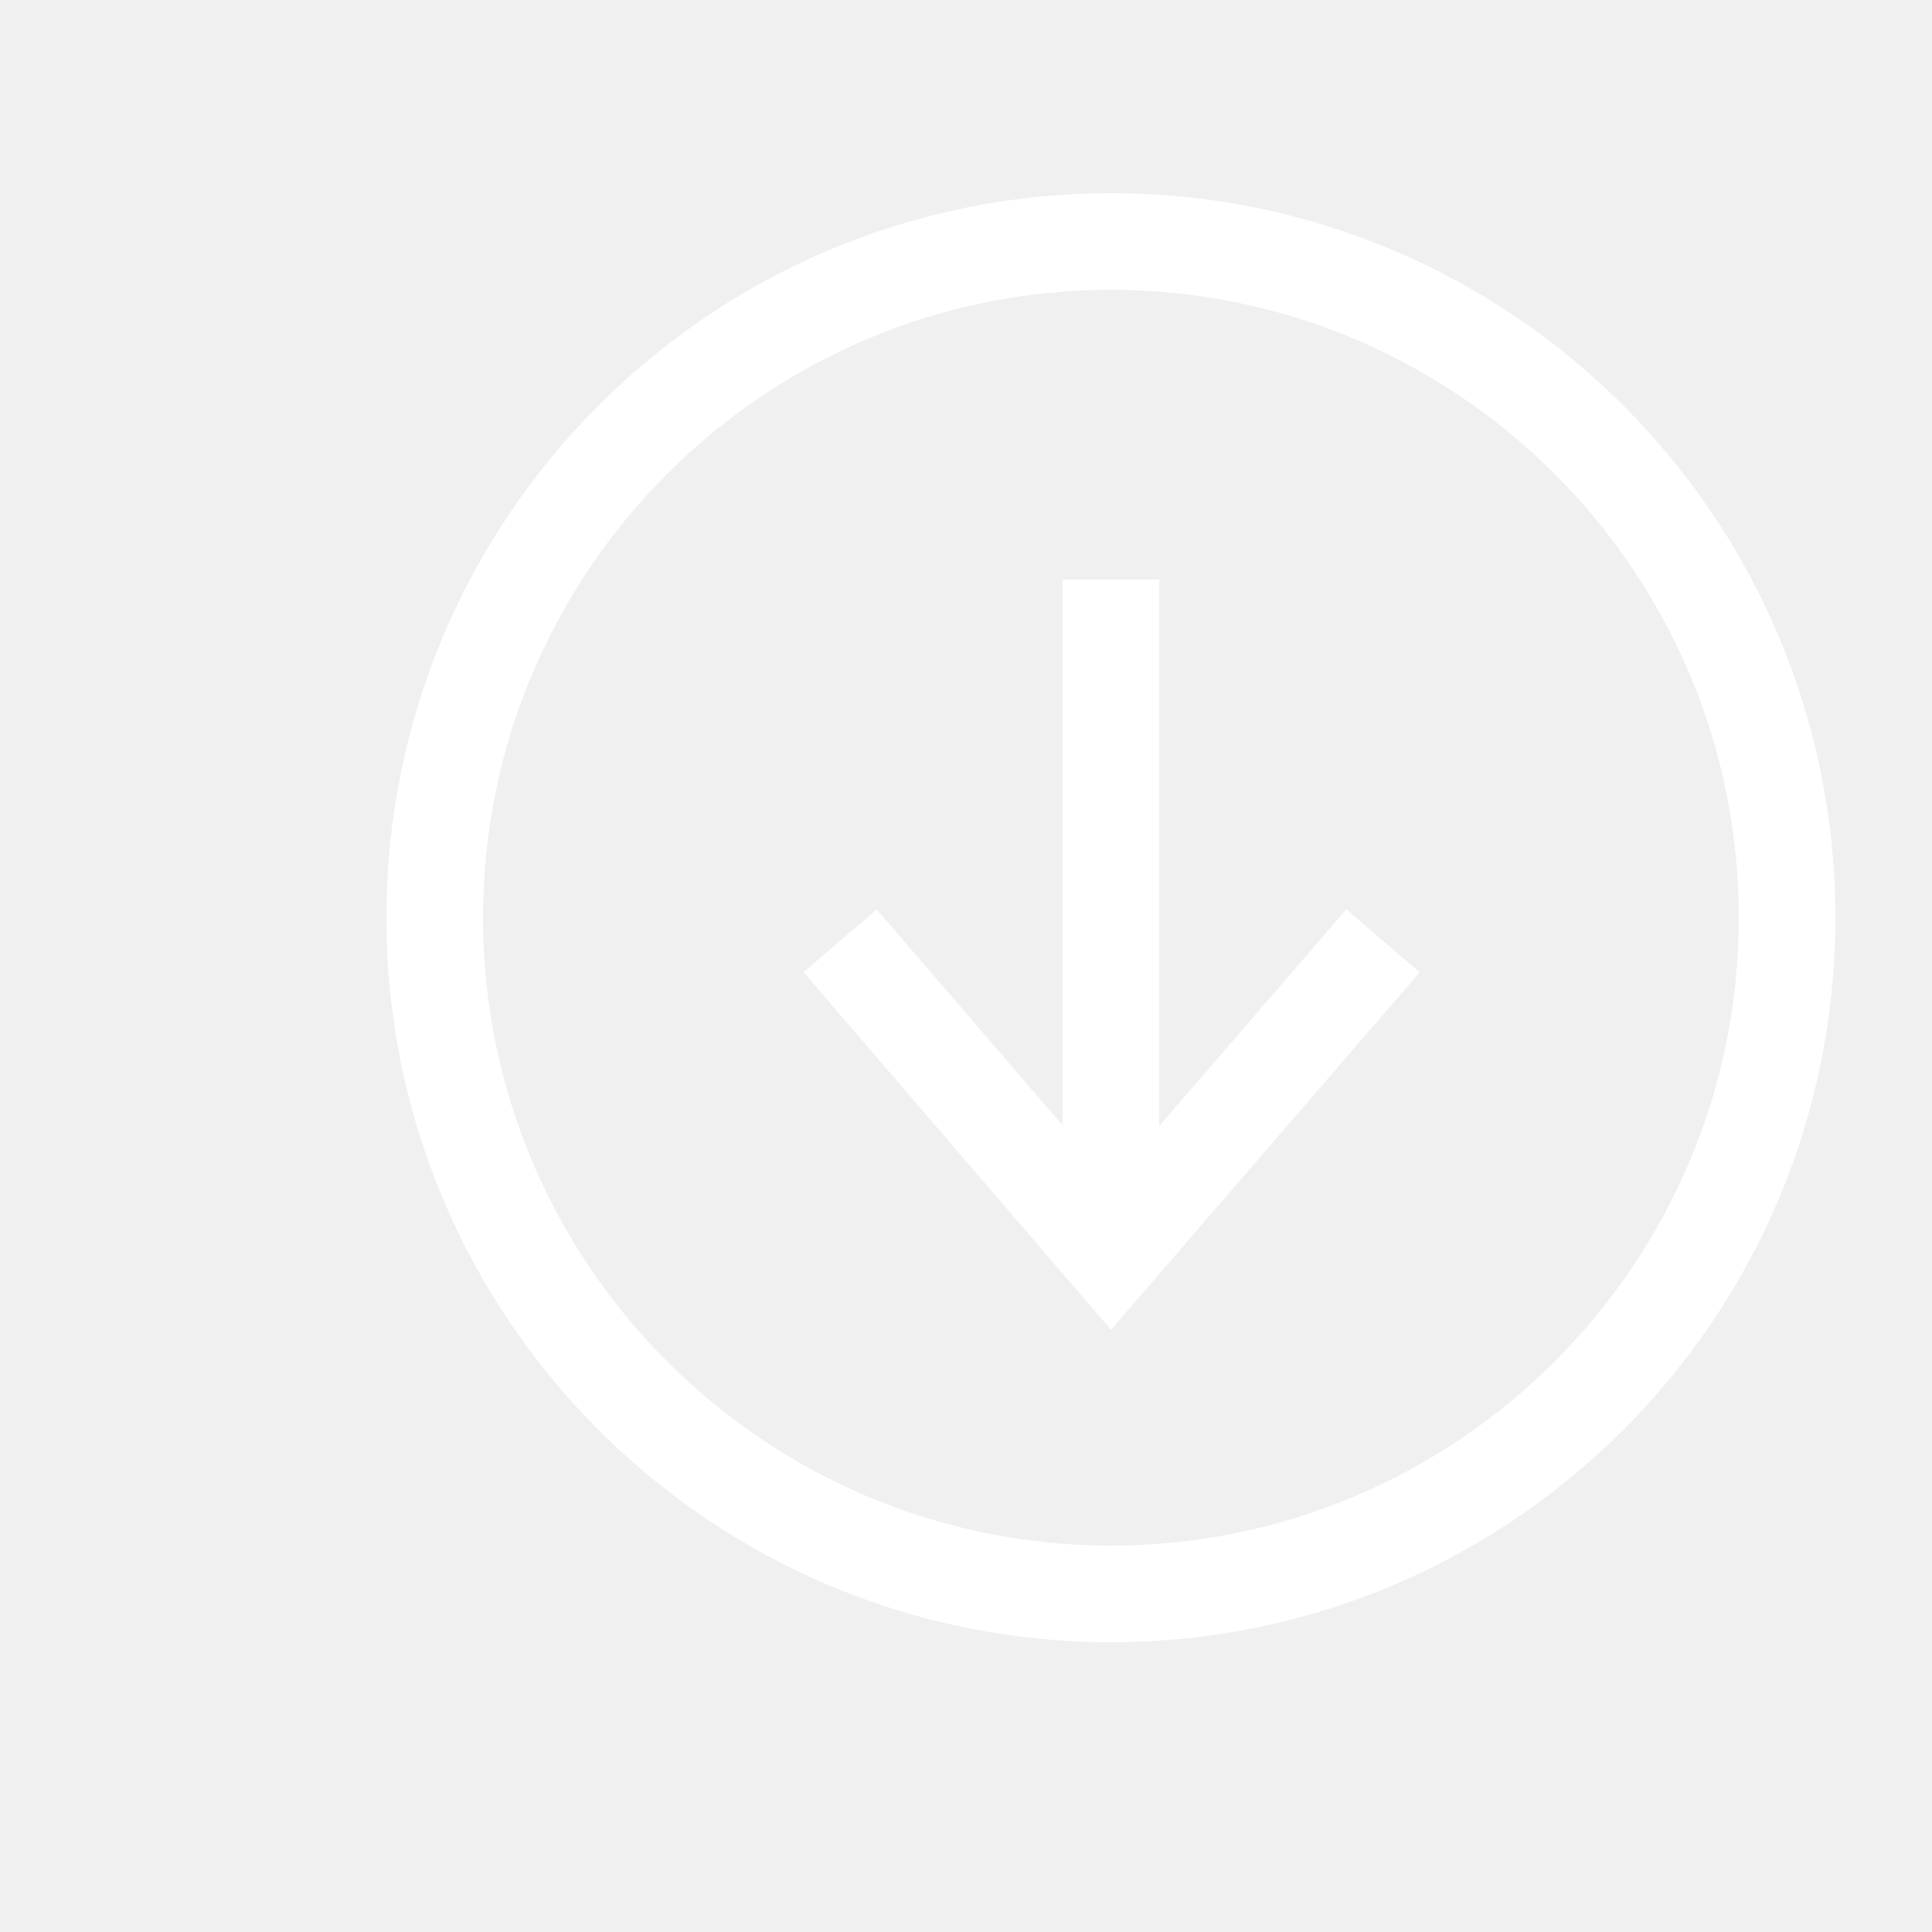
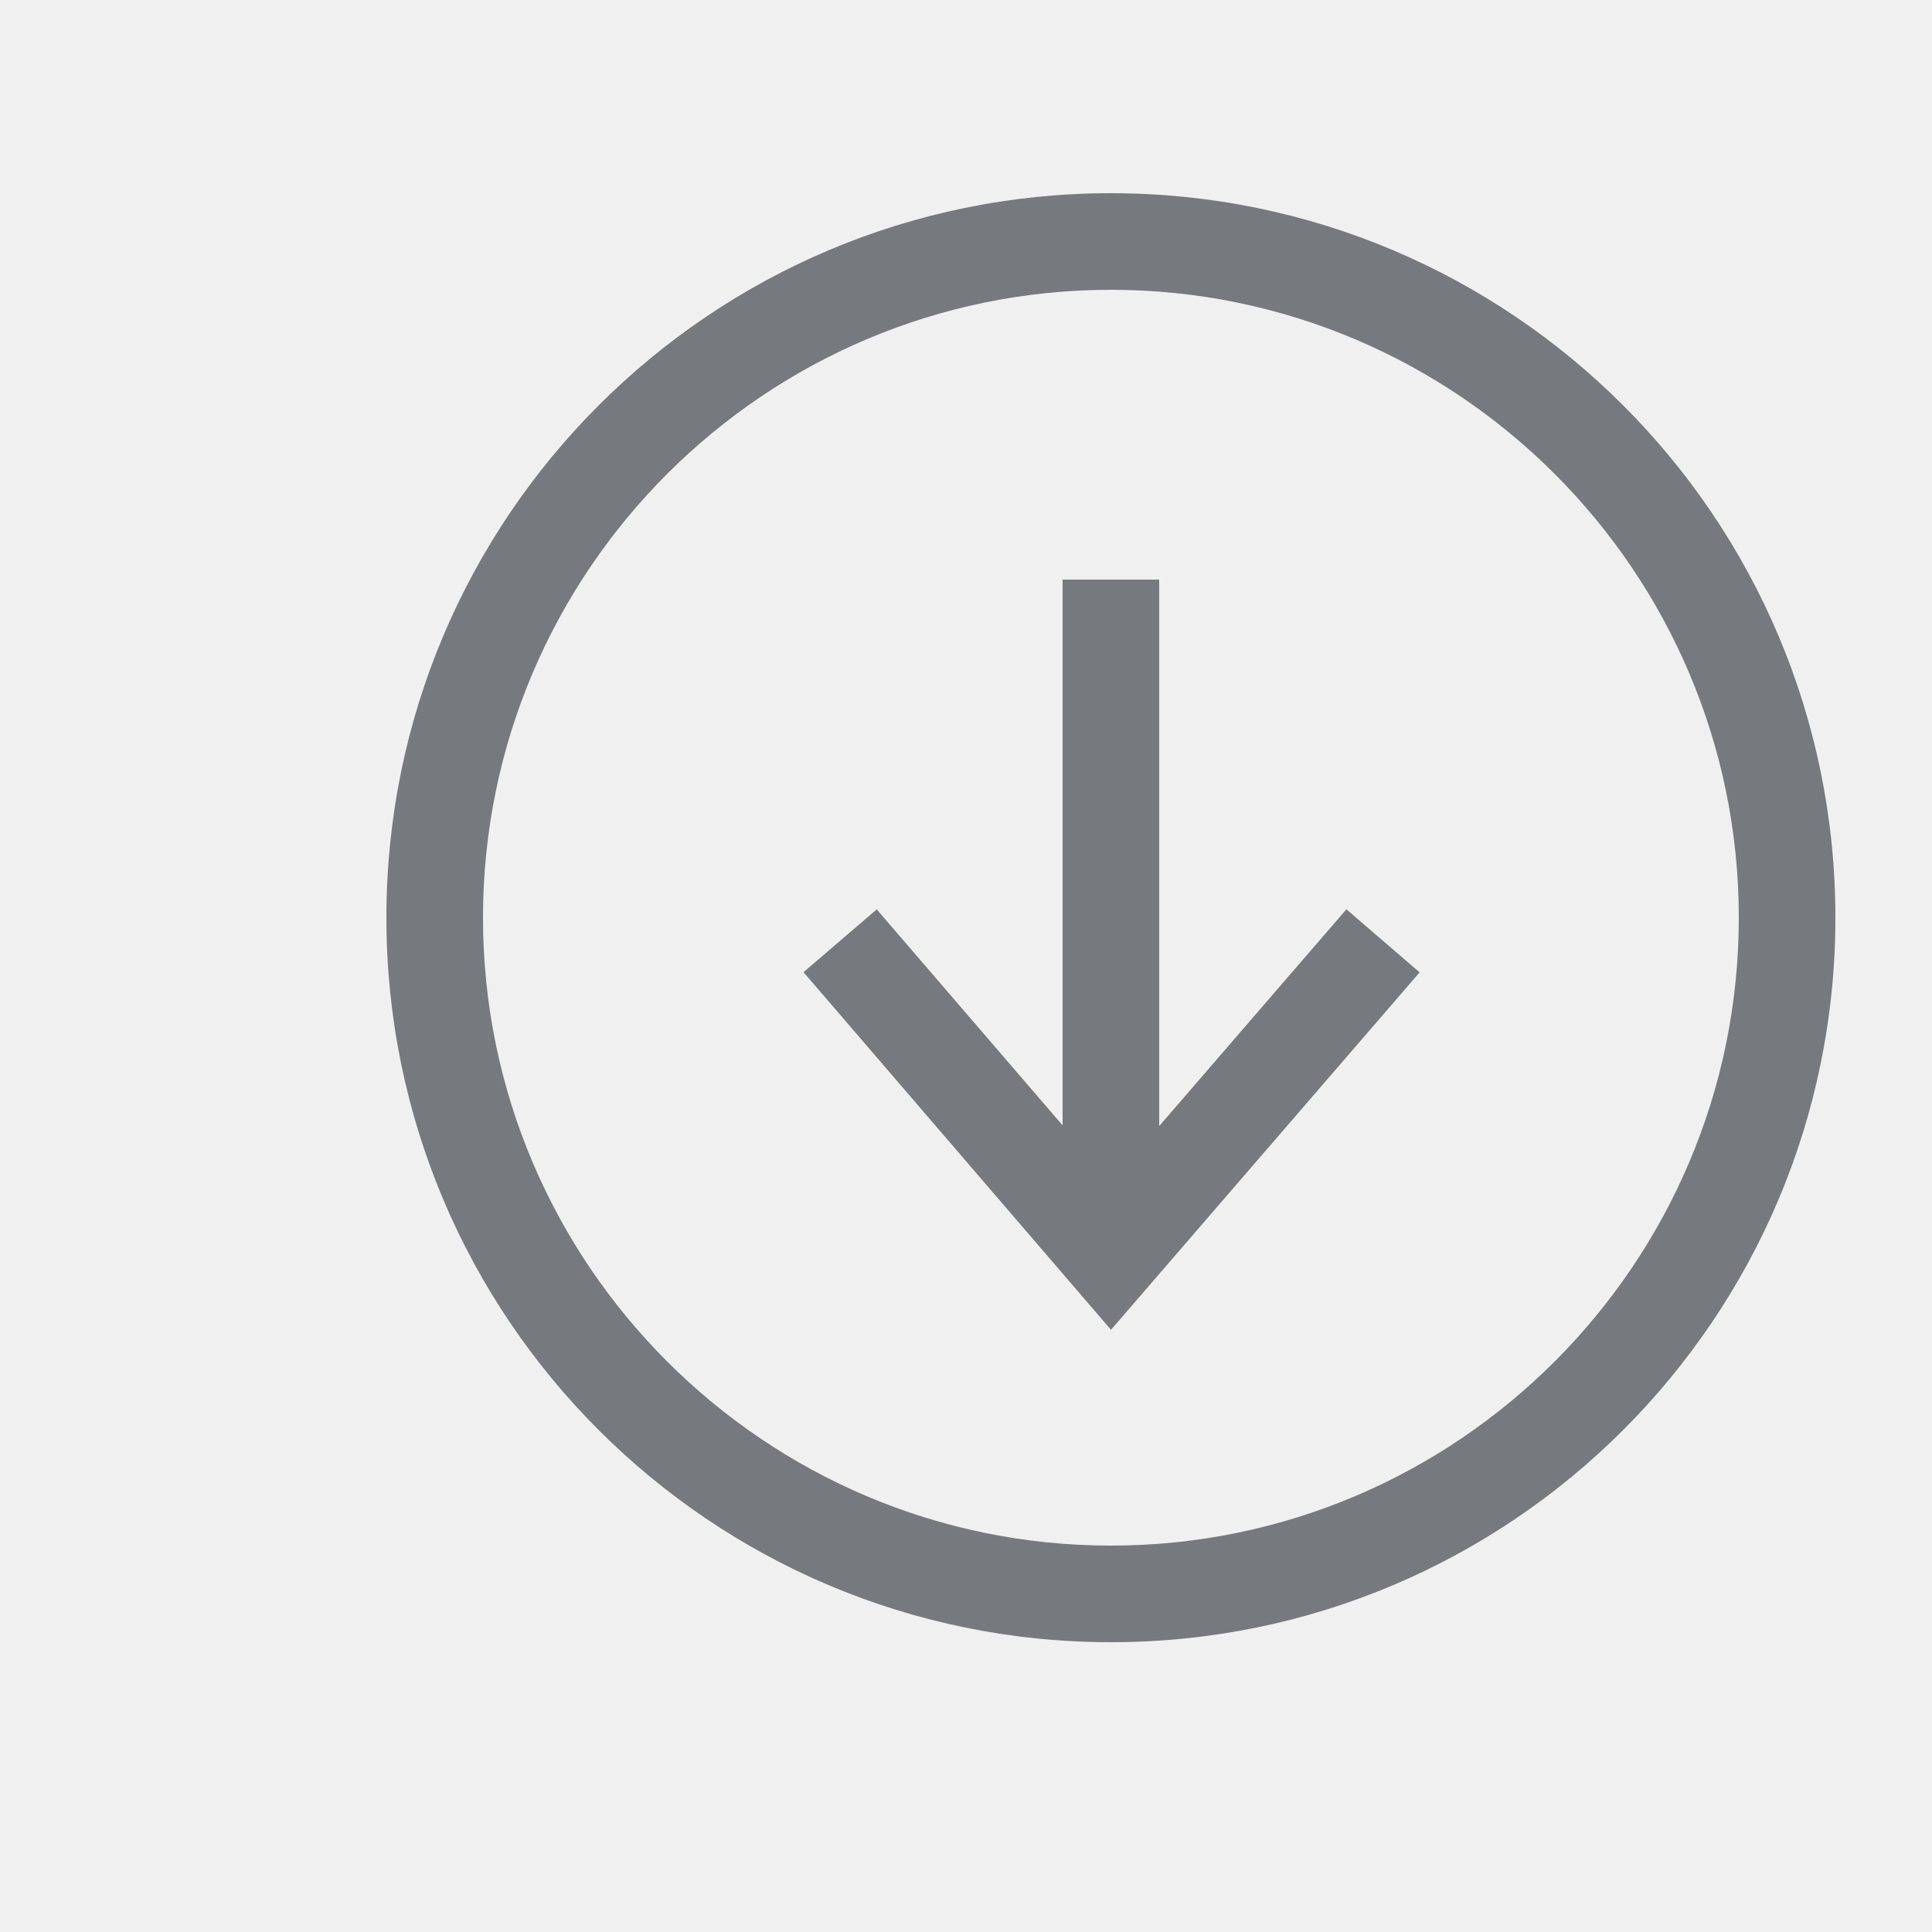
<svg xmlns="http://www.w3.org/2000/svg" viewBox="0 0 20 20">
-   <path d="M12 11.657V6h-1v5.65L9.076 9.414l-.758.65 3.183 3.702 3.195-3.7-.758-.653L12 11.657zM11.5 2C7.358 2 4 5.358 4 9.5c0 4.142 3.358 7.5 7.5 7.5 4.142 0 7.5-3.358 7.5-7.5C19 5.358 15.642 2 11.5 2zm0 14C7.916 16 5 13.084 5 9.5S7.916 3 11.5 3 18 5.916 18 9.5 15.084 16 11.5 16z" fill="#ffffff" fill-rule="evenodd" />
+   <path d="M12 11.657V6h-1v5.65L9.076 9.414l-.758.65 3.183 3.702 3.195-3.7-.758-.653L12 11.657zM11.5 2C7.358 2 4 5.358 4 9.5c0 4.142 3.358 7.5 7.5 7.5 4.142 0 7.5-3.358 7.5-7.5C19 5.358 15.642 2 11.5 2zm0 14C7.916 16 5 13.084 5 9.5S7.916 3 11.5 3 18 5.916 18 9.5 15.084 16 11.5 16z" fill="#76797d" fill-rule="evenodd" />
</svg>
